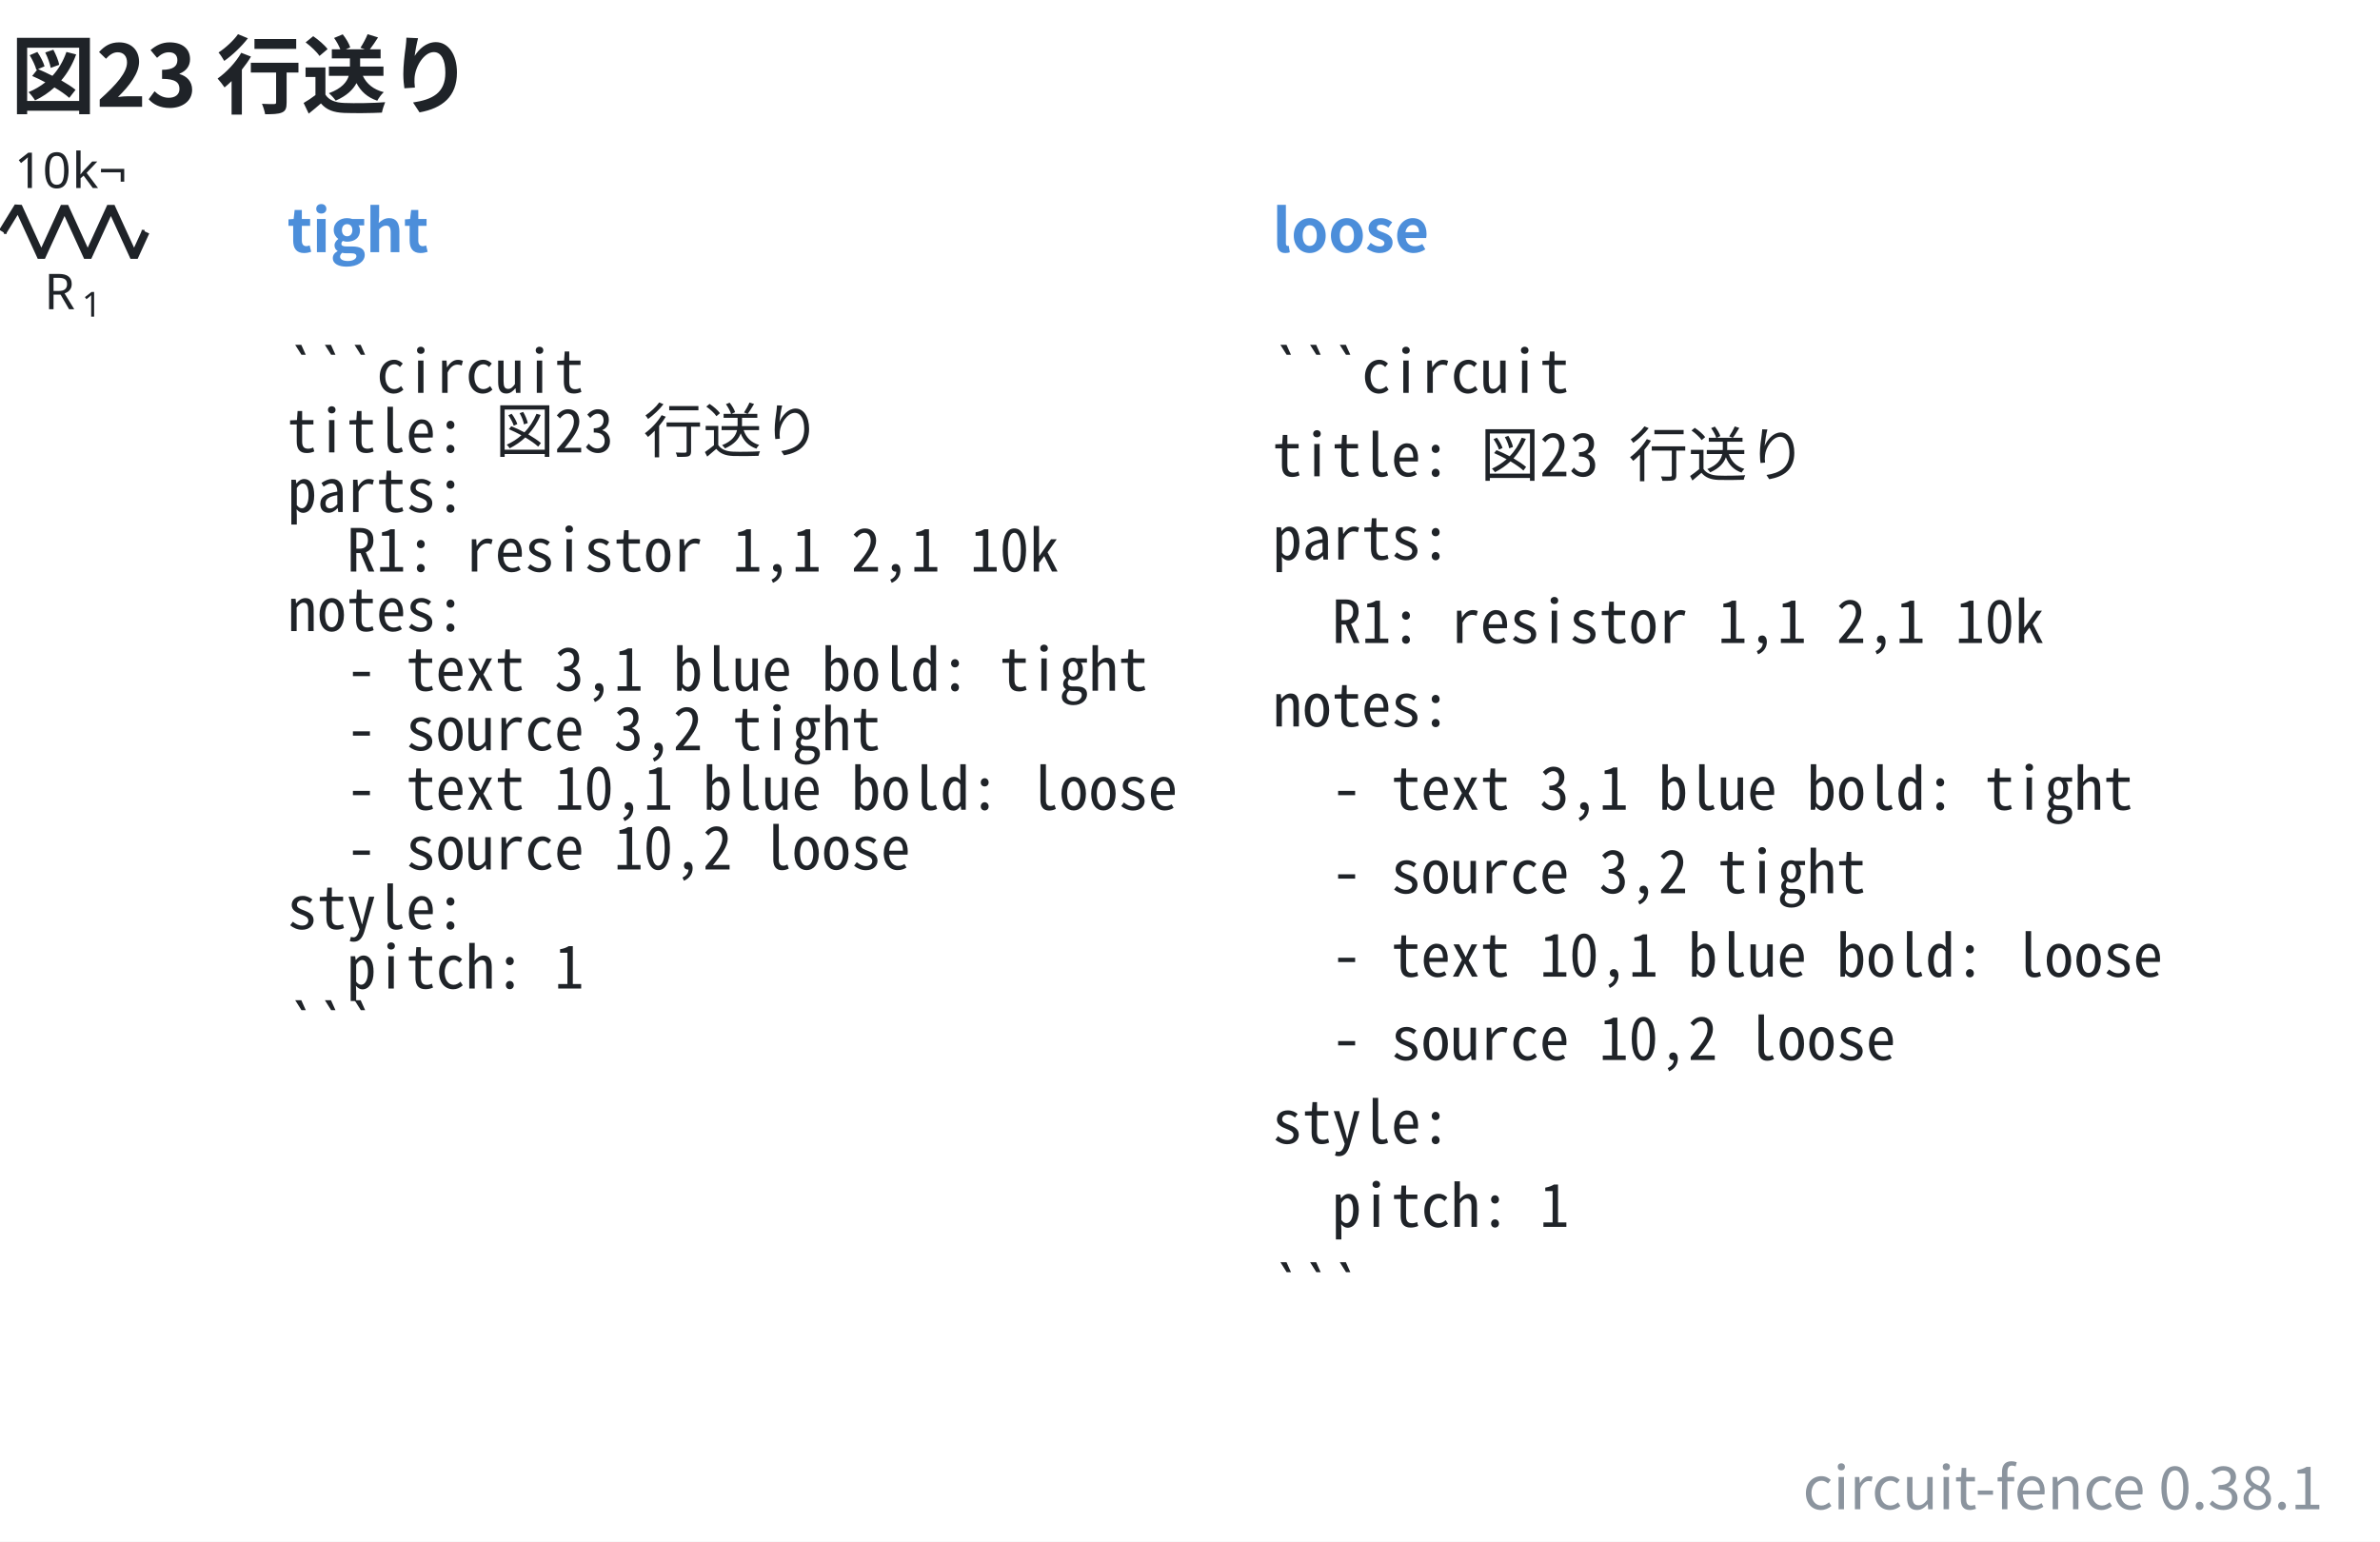
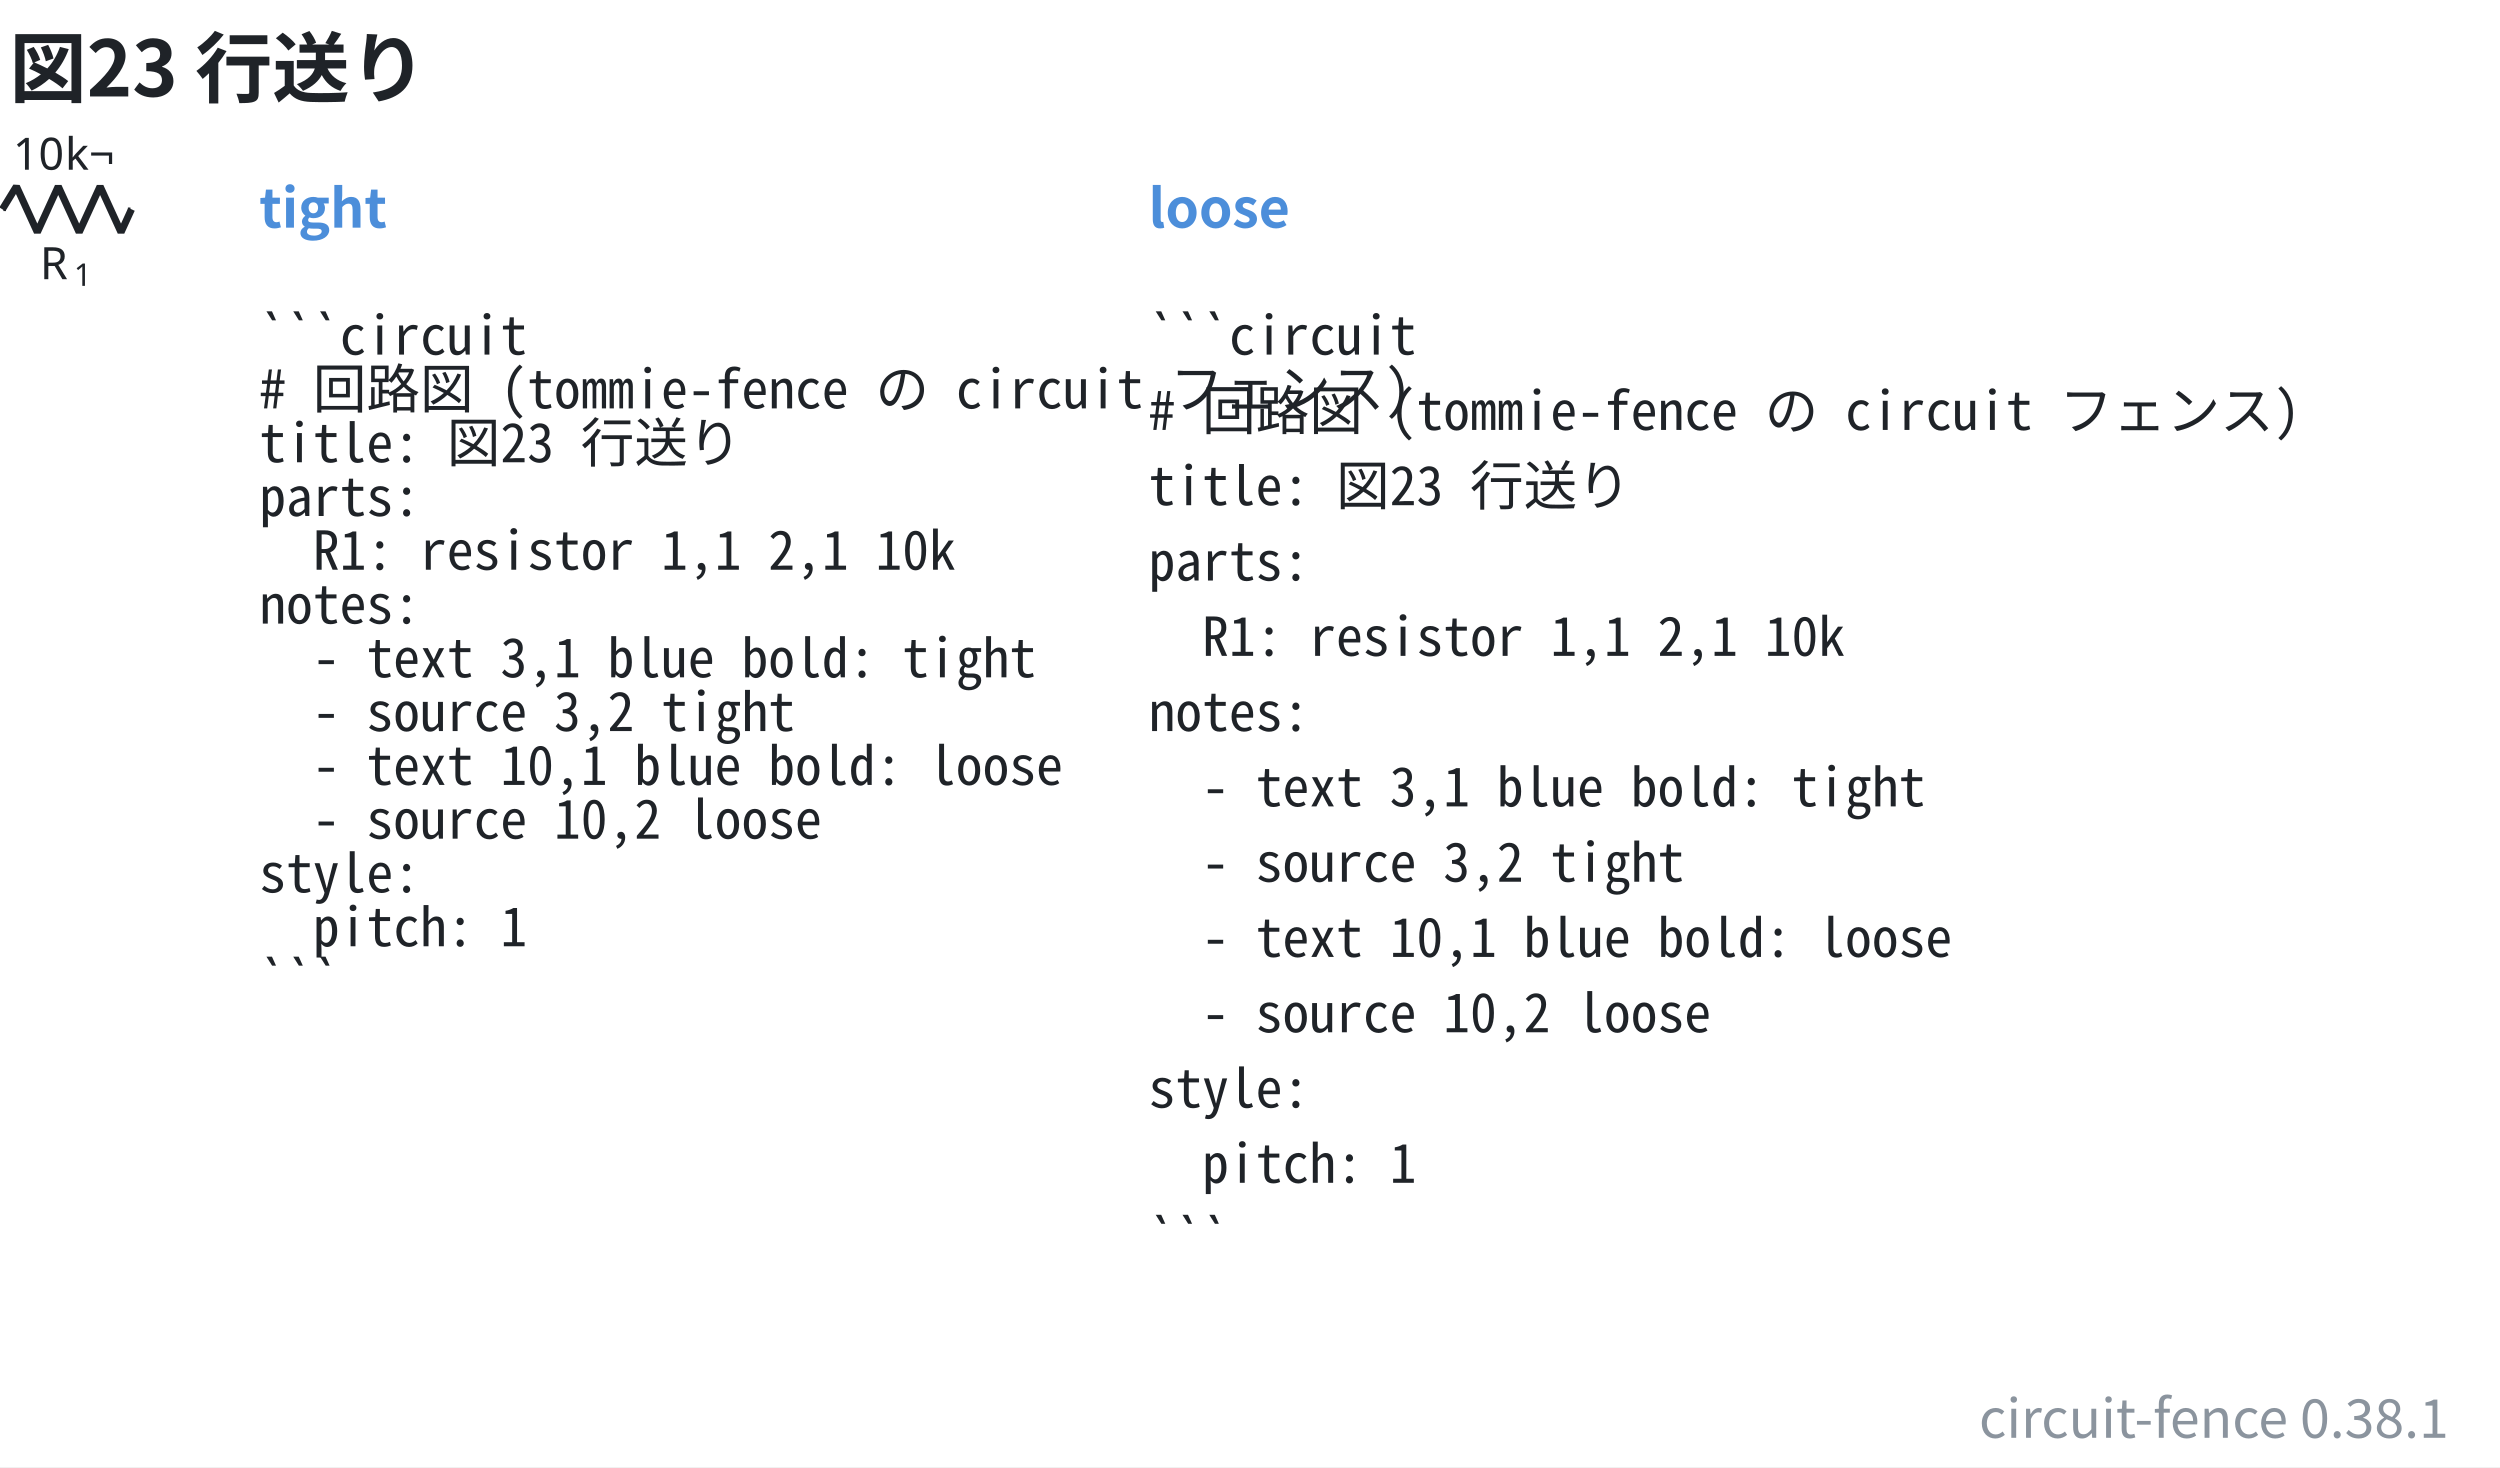
- <svg xmlns="http://www.w3.org/2000/svg" data-figure-paper="#ffffff" data-circuit-fence="0.38.1" fill="#1f2328" width="641.523" height="415.602" viewBox="-72 -72 481.142 311.701">
-   <rect x="-72" y="-72" width="481.142" height="311.701" fill="#ffffff" />
+ <svg xmlns="http://www.w3.org/2000/svg" data-figure-paper="#ffffff" data-circuit-fence="0.38.1" fill="#1f2328" width="746.571" height="438.098" viewBox="-72 -72 559.928 328.574">
+   <rect x="-72" y="-72" width="559.928" height="328.574" fill="#ffffff" />
  <g stroke="#1f2328" stroke-miterlimit="10" stroke-width=".8">
    <path fill="none" d="M-71.239-25.123h.4m-.4 0h.569m27.315 0h.569m-.4 0h.4" />
    <g stroke-linejoin="bevel" stroke-width="1.6">
      <path fill="none" d="m-71.47-25.123 3.143-5.121 4.686 10.243 4.685-10.243 4.686 10.243 4.686-10.243 4.686 10.243 2.343-5.122" />
    </g>
    <g stroke="none">
      <text x="-71.239" y="-25.123" font-family="cmmi10" font-size="10" transform="translate(8.187 15.648)">R</text>
      <text x="-63.646" y="-23.623" font-family="cmr7" font-size="7" transform="translate(8.187 15.648)">1</text>
    </g>
    <g stroke="none" font-family="cmr10" font-size="10">
      <text x="-71.239" y="-25.123" transform="translate(2.143 -8.863)">10</text>
      <text x="-59.572" y="-25.123" transform="translate(2.143 -8.863)">k¬</text>
    </g>
    <g>
      <text x="-71.239" y="-25.123" fill="#4c8eda" stroke="none" font-family="'Noto Sans CJK JP','Noto Sans JP','Hiragino Sans','Yu Gothic',sans-serif" font-size="12" transform="translate(57.305 4.117)" font-weight="bold">tight</text>
    </g>
    <g>
      <text x="-71.239" y="-25.123" fill="#1f2328" stroke="none" font-family="'Noto Sans Mono CJK JP',ui-monospace,'SFMono-Regular',Consolas,'Liberation Mono',monospace" font-size="12" transform="translate(57.305 32.553)" xml:space="preserve">```circuit</text>
    </g>
    <g>
-       <text x="-71.239" y="-25.123" fill="#1f2328" stroke="none" font-family="'Noto Sans Mono CJK JP',ui-monospace,'SFMono-Regular',Consolas,'Liberation Mono',monospace" font-size="12" transform="translate(57.305 44.588)" xml:space="preserve">title: 図23 行送り</text>
+       <text x="-71.239" y="-25.123" fill="#1f2328" stroke="none" font-family="'Noto Sans Mono CJK JP',ui-monospace,'SFMono-Regular',Consolas,'Liberation Mono',monospace" font-size="12" transform="translate(57.305 44.588)" xml:space="preserve"># 回路図 (tommie-fence の circuit フェンス)</text>
    </g>
    <g>
-       <text x="-71.239" y="-25.123" fill="#1f2328" stroke="none" font-family="'Noto Sans Mono CJK JP',ui-monospace,'SFMono-Regular',Consolas,'Liberation Mono',monospace" font-size="12" transform="translate(57.305 56.652)" xml:space="preserve">parts:</text>
+       <text x="-71.239" y="-25.123" fill="#1f2328" stroke="none" font-family="'Noto Sans Mono CJK JP',ui-monospace,'SFMono-Regular',Consolas,'Liberation Mono',monospace" font-size="12" transform="translate(57.305 56.652)" xml:space="preserve">title: 図23 行送り</text>
    </g>
    <g>
-       <text x="-71.239" y="-25.123" fill="#1f2328" stroke="none" font-family="'Noto Sans Mono CJK JP',ui-monospace,'SFMono-Regular',Consolas,'Liberation Mono',monospace" font-size="12" transform="translate(57.305 68.688)" xml:space="preserve">  R1: resistor 1,1 2,1 10k</text>
+       <text x="-71.239" y="-25.123" fill="#1f2328" stroke="none" font-family="'Noto Sans Mono CJK JP',ui-monospace,'SFMono-Regular',Consolas,'Liberation Mono',monospace" font-size="12" transform="translate(57.305 68.688)" xml:space="preserve">parts:</text>
    </g>
    <g>
-       <text x="-71.239" y="-25.123" fill="#1f2328" stroke="none" font-family="'Noto Sans Mono CJK JP',ui-monospace,'SFMono-Regular',Consolas,'Liberation Mono',monospace" font-size="12" transform="translate(57.305 80.723)" xml:space="preserve">notes:</text>
+       <text x="-71.239" y="-25.123" fill="#1f2328" stroke="none" font-family="'Noto Sans Mono CJK JP',ui-monospace,'SFMono-Regular',Consolas,'Liberation Mono',monospace" font-size="12" transform="translate(57.305 80.723)" xml:space="preserve">  R1: resistor 1,1 2,1 10k</text>
    </g>
    <g>
-       <text x="-71.239" y="-25.123" fill="#1f2328" stroke="none" font-family="'Noto Sans Mono CJK JP',ui-monospace,'SFMono-Regular',Consolas,'Liberation Mono',monospace" font-size="12" transform="translate(57.305 92.787)" xml:space="preserve">  - text 3,1 blue bold: tight</text>
+       <text x="-71.239" y="-25.123" fill="#1f2328" stroke="none" font-family="'Noto Sans Mono CJK JP',ui-monospace,'SFMono-Regular',Consolas,'Liberation Mono',monospace" font-size="12" transform="translate(57.305 92.787)" xml:space="preserve">notes:</text>
    </g>
    <g>
-       <text x="-71.239" y="-25.123" fill="#1f2328" stroke="none" font-family="'Noto Sans Mono CJK JP',ui-monospace,'SFMono-Regular',Consolas,'Liberation Mono',monospace" font-size="12" transform="translate(57.305 104.823)" xml:space="preserve">  - source 3,2 tight</text>
+       <text x="-71.239" y="-25.123" fill="#1f2328" stroke="none" font-family="'Noto Sans Mono CJK JP',ui-monospace,'SFMono-Regular',Consolas,'Liberation Mono',monospace" font-size="12" transform="translate(57.305 104.823)" xml:space="preserve">  - text 3,1 blue bold: tight</text>
    </g>
    <g>
-       <text x="-71.239" y="-25.123" fill="#1f2328" stroke="none" font-family="'Noto Sans Mono CJK JP',ui-monospace,'SFMono-Regular',Consolas,'Liberation Mono',monospace" font-size="12" transform="translate(57.305 116.858)" xml:space="preserve">  - text 10,1 blue bold: loose</text>
+       <text x="-71.239" y="-25.123" fill="#1f2328" stroke="none" font-family="'Noto Sans Mono CJK JP',ui-monospace,'SFMono-Regular',Consolas,'Liberation Mono',monospace" font-size="12" transform="translate(57.305 116.858)" xml:space="preserve">  - source 3,2 tight</text>
    </g>
    <g>
-       <text x="-71.239" y="-25.123" fill="#1f2328" stroke="none" font-family="'Noto Sans Mono CJK JP',ui-monospace,'SFMono-Regular',Consolas,'Liberation Mono',monospace" font-size="12" transform="translate(57.305 128.922)" xml:space="preserve">  - source 10,2 loose</text>
+       <text x="-71.239" y="-25.123" fill="#1f2328" stroke="none" font-family="'Noto Sans Mono CJK JP',ui-monospace,'SFMono-Regular',Consolas,'Liberation Mono',monospace" font-size="12" transform="translate(57.305 128.922)" xml:space="preserve">  - text 10,1 blue bold: loose</text>
    </g>
    <g>
-       <text x="-71.239" y="-25.123" fill="#1f2328" stroke="none" font-family="'Noto Sans Mono CJK JP',ui-monospace,'SFMono-Regular',Consolas,'Liberation Mono',monospace" font-size="12" transform="translate(57.305 140.958)" xml:space="preserve">style:</text>
+       <text x="-71.239" y="-25.123" fill="#1f2328" stroke="none" font-family="'Noto Sans Mono CJK JP',ui-monospace,'SFMono-Regular',Consolas,'Liberation Mono',monospace" font-size="12" transform="translate(57.305 140.958)" xml:space="preserve">  - source 10,2 loose</text>
    </g>
    <g>
-       <text x="-71.239" y="-25.123" fill="#1f2328" stroke="none" font-family="'Noto Sans Mono CJK JP',ui-monospace,'SFMono-Regular',Consolas,'Liberation Mono',monospace" font-size="12" transform="translate(57.305 152.993)" xml:space="preserve">  pitch: 1</text>
+       <text x="-71.239" y="-25.123" fill="#1f2328" stroke="none" font-family="'Noto Sans Mono CJK JP',ui-monospace,'SFMono-Regular',Consolas,'Liberation Mono',monospace" font-size="12" transform="translate(57.305 152.993)" xml:space="preserve">style:</text>
    </g>
    <g>
-       <text x="-71.239" y="-25.123" fill="#1f2328" stroke="none" font-family="'Noto Sans Mono CJK JP',ui-monospace,'SFMono-Regular',Consolas,'Liberation Mono',monospace" font-size="12" transform="translate(57.305 165.057)" xml:space="preserve">```</text>
+       <text x="-71.239" y="-25.123" fill="#1f2328" stroke="none" font-family="'Noto Sans Mono CJK JP',ui-monospace,'SFMono-Regular',Consolas,'Liberation Mono',monospace" font-size="12" transform="translate(57.305 165.057)" xml:space="preserve">  pitch: 1</text>
+     </g>
+     <g>
+       <text x="-71.239" y="-25.123" fill="#1f2328" stroke="none" font-family="'Noto Sans Mono CJK JP',ui-monospace,'SFMono-Regular',Consolas,'Liberation Mono',monospace" font-size="12" transform="translate(57.305 177.093)" xml:space="preserve">```</text>
    </g>
    <g>
      <text x="-71.239" y="-25.123" fill="#4c8eda" stroke="none" font-family="'Noto Sans CJK JP','Noto Sans JP','Hiragino Sans','Yu Gothic',sans-serif" font-size="12" transform="translate(256.475 4.117)" font-weight="bold">loose</text>
    </g>
    <g>
      <text x="-71.239" y="-25.123" fill="#1f2328" stroke="none" font-family="'Noto Sans Mono CJK JP',ui-monospace,'SFMono-Regular',Consolas,'Liberation Mono',monospace" font-size="12" transform="translate(256.475 32.553)" xml:space="preserve">```circuit</text>
    </g>
    <g>
-       <text x="-71.239" y="-25.123" fill="#1f2328" stroke="none" font-family="'Noto Sans Mono CJK JP',ui-monospace,'SFMono-Regular',Consolas,'Liberation Mono',monospace" font-size="12" transform="translate(256.475 49.425)" xml:space="preserve">title: 図23 行送り</text>
+       <text x="-71.239" y="-25.123" fill="#1f2328" stroke="none" font-family="'Noto Sans Mono CJK JP',ui-monospace,'SFMono-Regular',Consolas,'Liberation Mono',monospace" font-size="12" transform="translate(256.475 49.425)" xml:space="preserve"># 回路図 (tommie-fence の circuit フェンス)</text>
    </g>
    <g>
-       <text x="-71.239" y="-25.123" fill="#1f2328" stroke="none" font-family="'Noto Sans Mono CJK JP',ui-monospace,'SFMono-Regular',Consolas,'Liberation Mono',monospace" font-size="12" transform="translate(256.475 66.27)" xml:space="preserve">parts:</text>
+       <text x="-71.239" y="-25.123" fill="#1f2328" stroke="none" font-family="'Noto Sans Mono CJK JP',ui-monospace,'SFMono-Regular',Consolas,'Liberation Mono',monospace" font-size="12" transform="translate(256.475 66.27)" xml:space="preserve">title: 図23 行送り</text>
    </g>
    <g>
-       <text x="-71.239" y="-25.123" fill="#1f2328" stroke="none" font-family="'Noto Sans Mono CJK JP',ui-monospace,'SFMono-Regular',Consolas,'Liberation Mono',monospace" font-size="12" transform="translate(256.475 83.142)" xml:space="preserve">  R1: resistor 1,1 2,1 10k</text>
+       <text x="-71.239" y="-25.123" fill="#1f2328" stroke="none" font-family="'Noto Sans Mono CJK JP',ui-monospace,'SFMono-Regular',Consolas,'Liberation Mono',monospace" font-size="12" transform="translate(256.475 83.142)" xml:space="preserve">parts:</text>
    </g>
    <g>
-       <text x="-71.239" y="-25.123" fill="#1f2328" stroke="none" font-family="'Noto Sans Mono CJK JP',ui-monospace,'SFMono-Regular',Consolas,'Liberation Mono',monospace" font-size="12" transform="translate(256.475 100.014)" xml:space="preserve">notes:</text>
+       <text x="-71.239" y="-25.123" fill="#1f2328" stroke="none" font-family="'Noto Sans Mono CJK JP',ui-monospace,'SFMono-Regular',Consolas,'Liberation Mono',monospace" font-size="12" transform="translate(256.475 100.014)" xml:space="preserve">  R1: resistor 1,1 2,1 10k</text>
    </g>
    <g>
-       <text x="-71.239" y="-25.123" fill="#1f2328" stroke="none" font-family="'Noto Sans Mono CJK JP',ui-monospace,'SFMono-Regular',Consolas,'Liberation Mono',monospace" font-size="12" transform="translate(256.475 116.858)" xml:space="preserve">  - text 3,1 blue bold: tight</text>
+       <text x="-71.239" y="-25.123" fill="#1f2328" stroke="none" font-family="'Noto Sans Mono CJK JP',ui-monospace,'SFMono-Regular',Consolas,'Liberation Mono',monospace" font-size="12" transform="translate(256.475 116.858)" xml:space="preserve">notes:</text>
    </g>
    <g>
-       <text x="-71.239" y="-25.123" fill="#1f2328" stroke="none" font-family="'Noto Sans Mono CJK JP',ui-monospace,'SFMono-Regular',Consolas,'Liberation Mono',monospace" font-size="12" transform="translate(256.475 133.73)" xml:space="preserve">  - source 3,2 tight</text>
+       <text x="-71.239" y="-25.123" fill="#1f2328" stroke="none" font-family="'Noto Sans Mono CJK JP',ui-monospace,'SFMono-Regular',Consolas,'Liberation Mono',monospace" font-size="12" transform="translate(256.475 133.73)" xml:space="preserve">  - text 3,1 blue bold: tight</text>
    </g>
    <g>
-       <text x="-71.239" y="-25.123" fill="#1f2328" stroke="none" font-family="'Noto Sans Mono CJK JP',ui-monospace,'SFMono-Regular',Consolas,'Liberation Mono',monospace" font-size="12" transform="translate(256.475 150.603)" xml:space="preserve">  - text 10,1 blue bold: loose</text>
+       <text x="-71.239" y="-25.123" fill="#1f2328" stroke="none" font-family="'Noto Sans Mono CJK JP',ui-monospace,'SFMono-Regular',Consolas,'Liberation Mono',monospace" font-size="12" transform="translate(256.475 150.603)" xml:space="preserve">  - source 3,2 tight</text>
    </g>
    <g>
-       <text x="-71.239" y="-25.123" fill="#1f2328" stroke="none" font-family="'Noto Sans Mono CJK JP',ui-monospace,'SFMono-Regular',Consolas,'Liberation Mono',monospace" font-size="12" transform="translate(256.475 167.447)" xml:space="preserve">  - source 10,2 loose</text>
+       <text x="-71.239" y="-25.123" fill="#1f2328" stroke="none" font-family="'Noto Sans Mono CJK JP',ui-monospace,'SFMono-Regular',Consolas,'Liberation Mono',monospace" font-size="12" transform="translate(256.475 167.447)" xml:space="preserve">  - text 10,1 blue bold: loose</text>
    </g>
    <g>
-       <text x="-71.239" y="-25.123" fill="#1f2328" stroke="none" font-family="'Noto Sans Mono CJK JP',ui-monospace,'SFMono-Regular',Consolas,'Liberation Mono',monospace" font-size="12" transform="translate(256.475 184.32)" xml:space="preserve">style:</text>
+       <text x="-71.239" y="-25.123" fill="#1f2328" stroke="none" font-family="'Noto Sans Mono CJK JP',ui-monospace,'SFMono-Regular',Consolas,'Liberation Mono',monospace" font-size="12" transform="translate(256.475 184.32)" xml:space="preserve">  - source 10,2 loose</text>
    </g>
    <g>
-       <text x="-71.239" y="-25.123" fill="#1f2328" stroke="none" font-family="'Noto Sans Mono CJK JP',ui-monospace,'SFMono-Regular',Consolas,'Liberation Mono',monospace" font-size="12" transform="translate(256.475 201.192)" xml:space="preserve">  pitch: 1</text>
+       <text x="-71.239" y="-25.123" fill="#1f2328" stroke="none" font-family="'Noto Sans Mono CJK JP',ui-monospace,'SFMono-Regular',Consolas,'Liberation Mono',monospace" font-size="12" transform="translate(256.475 201.192)" xml:space="preserve">style:</text>
    </g>
    <g>
-       <text x="-71.239" y="-25.123" fill="#1f2328" stroke="none" font-family="'Noto Sans Mono CJK JP',ui-monospace,'SFMono-Regular',Consolas,'Liberation Mono',monospace" font-size="12" transform="translate(256.475 218.036)" xml:space="preserve">```</text>
+       <text x="-71.239" y="-25.123" fill="#1f2328" stroke="none" font-family="'Noto Sans Mono CJK JP',ui-monospace,'SFMono-Regular',Consolas,'Liberation Mono',monospace" font-size="12" transform="translate(256.475 218.036)" xml:space="preserve">  pitch: 1</text>
+     </g>
+     <g>
+       <text x="-71.239" y="-25.123" fill="#1f2328" stroke="none" font-family="'Noto Sans Mono CJK JP',ui-monospace,'SFMono-Regular',Consolas,'Liberation Mono',monospace" font-size="12" transform="translate(256.475 234.909)" xml:space="preserve">```</text>
    </g>
    <g>
      <text x="-71.239" y="-25.123" fill="#1f2328" stroke="none" font-family="'Noto Sans CJK JP','Noto Sans JP','Hiragino Sans','Yu Gothic',sans-serif" font-size="17.28" transform="translate(1.369 -25.277)" font-weight="bold">図23 行送り</text>
    </g>
    <g>
-       <text x="-71.239" y="-25.123" fill="#8b949e" stroke="none" font-family="'Noto Sans CJK JP','Noto Sans JP','Hiragino Sans','Yu Gothic',sans-serif" font-size="12" transform="translate(468.903 258.281)" text-anchor="end">circuit-fence 0.38.1</text>
+       <text x="-71.239" y="-25.123" fill="#8b949e" stroke="none" font-family="'Noto Sans CJK JP','Noto Sans JP','Hiragino Sans','Yu Gothic',sans-serif" font-size="12" transform="translate(547.69 275.154)" text-anchor="end">circuit-fence 0.38.1</text>
    </g>
  </g>
</svg>
